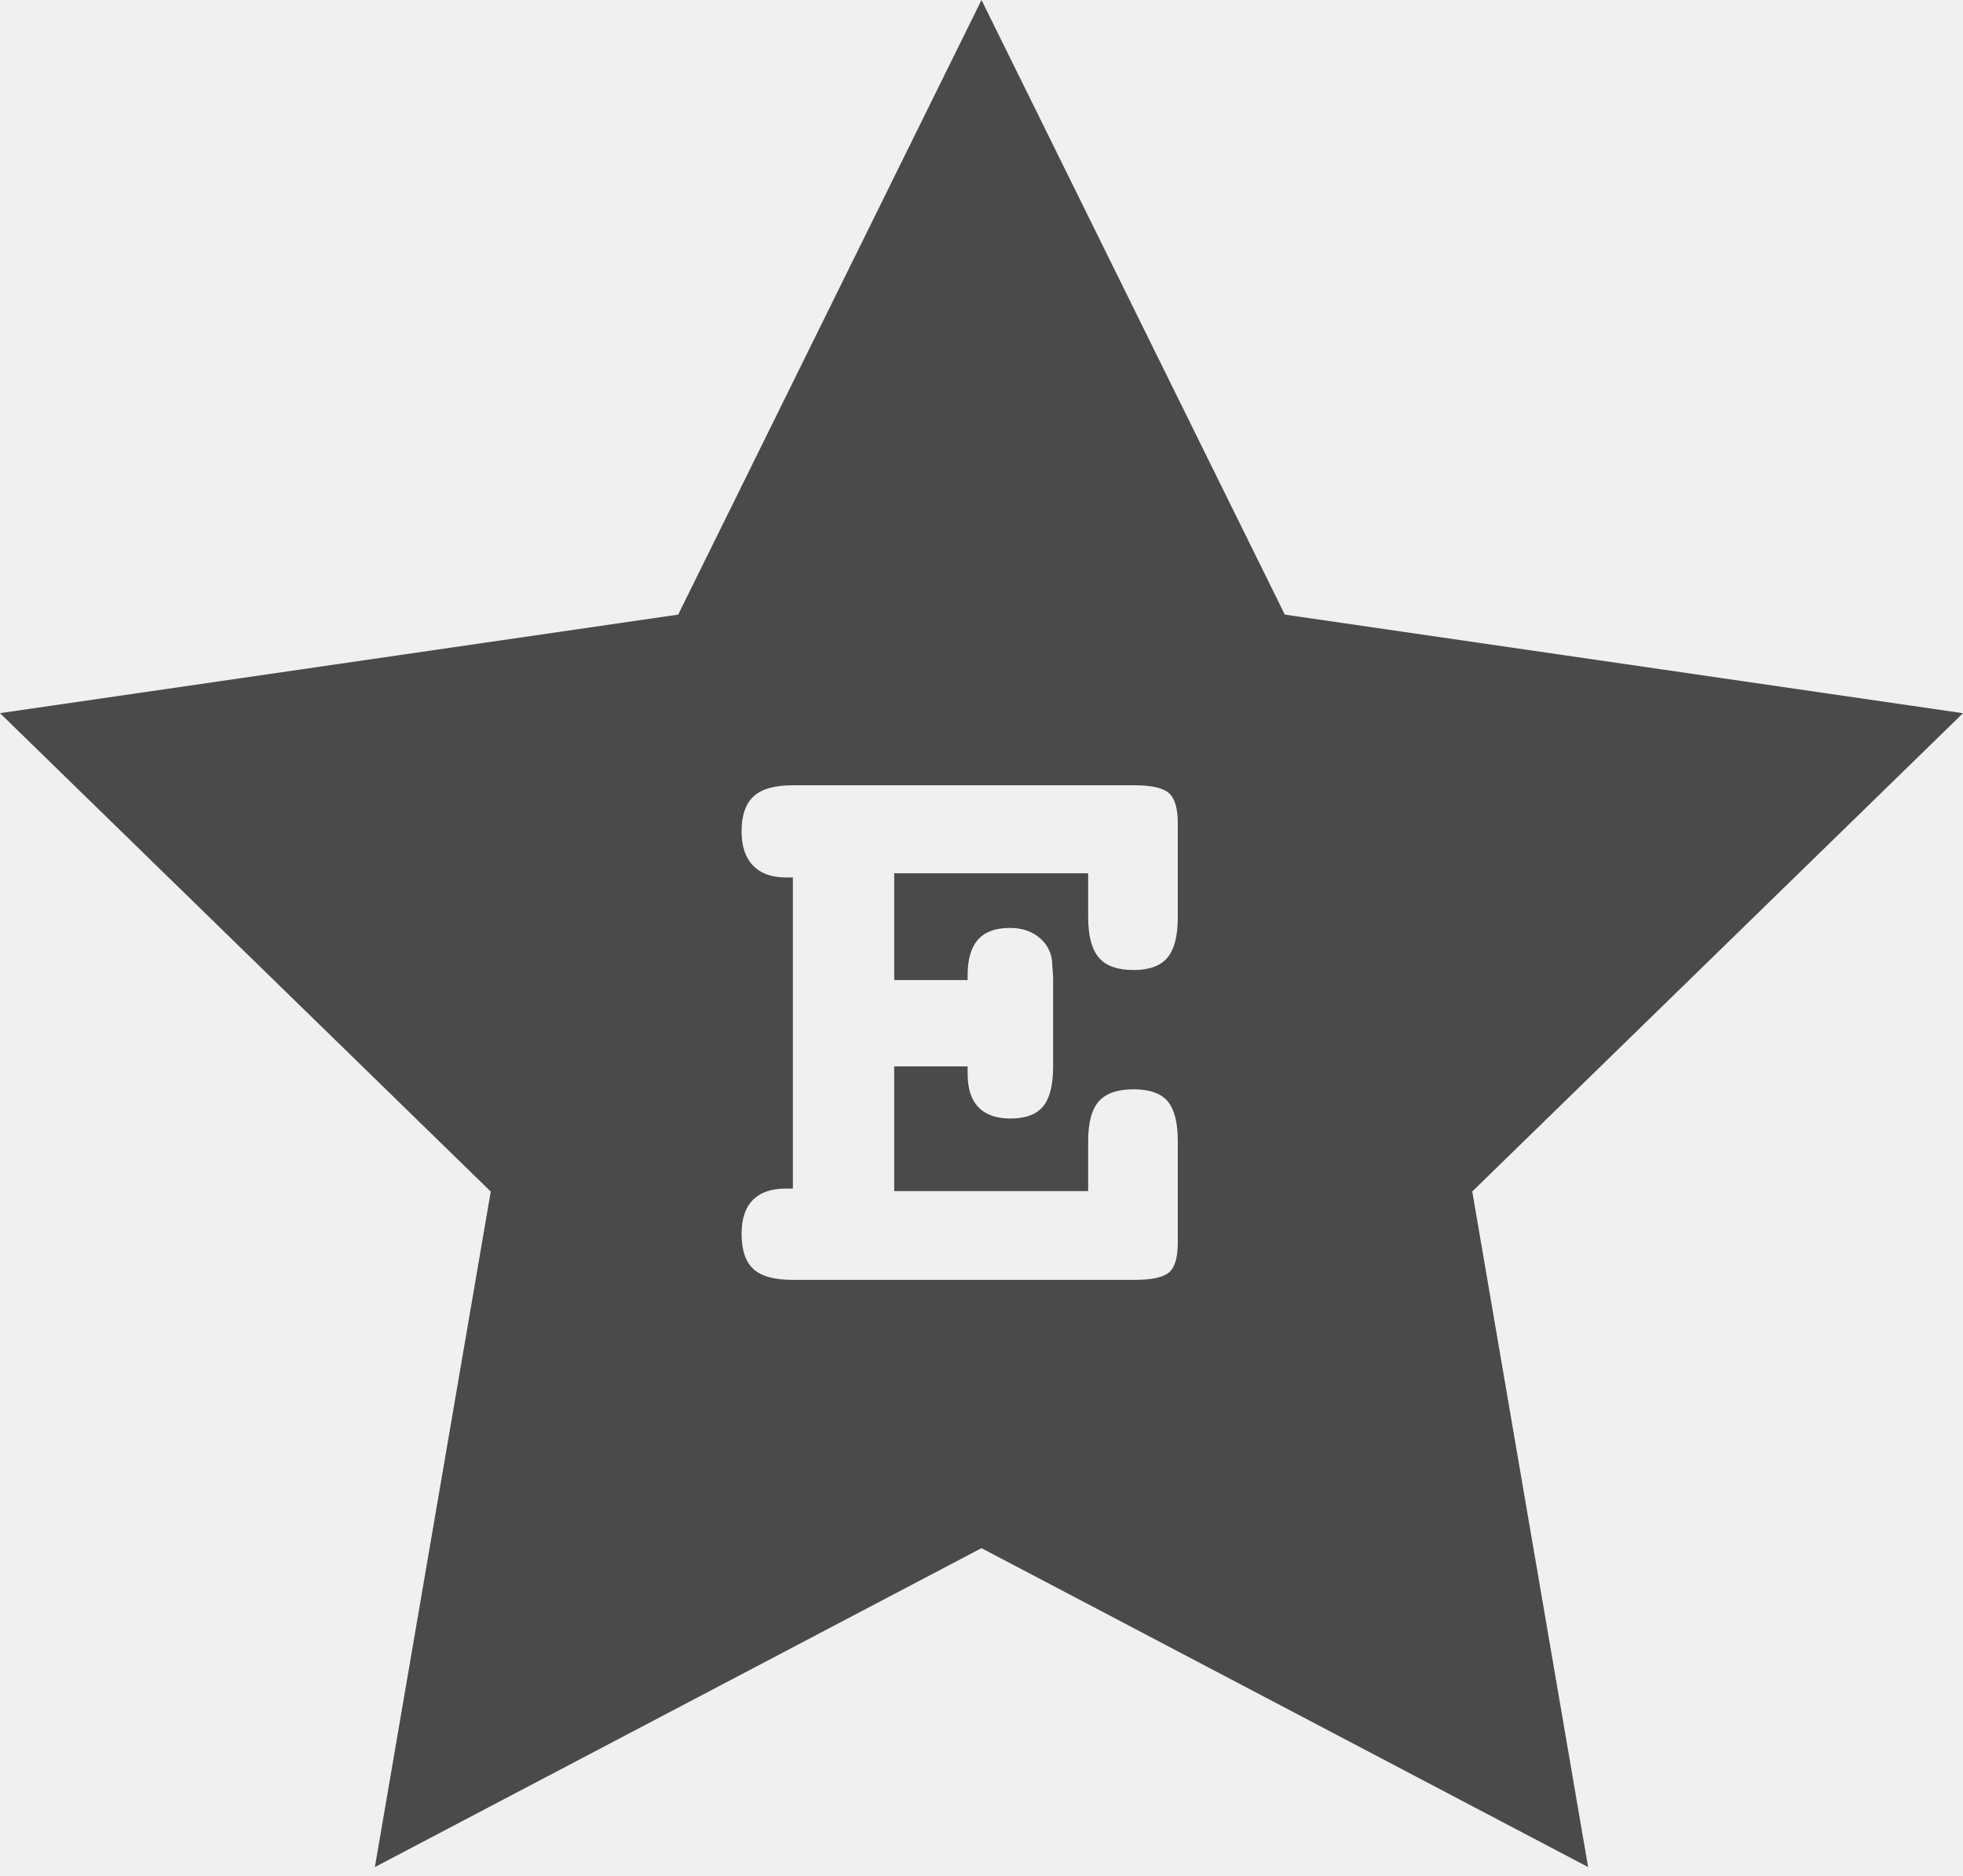
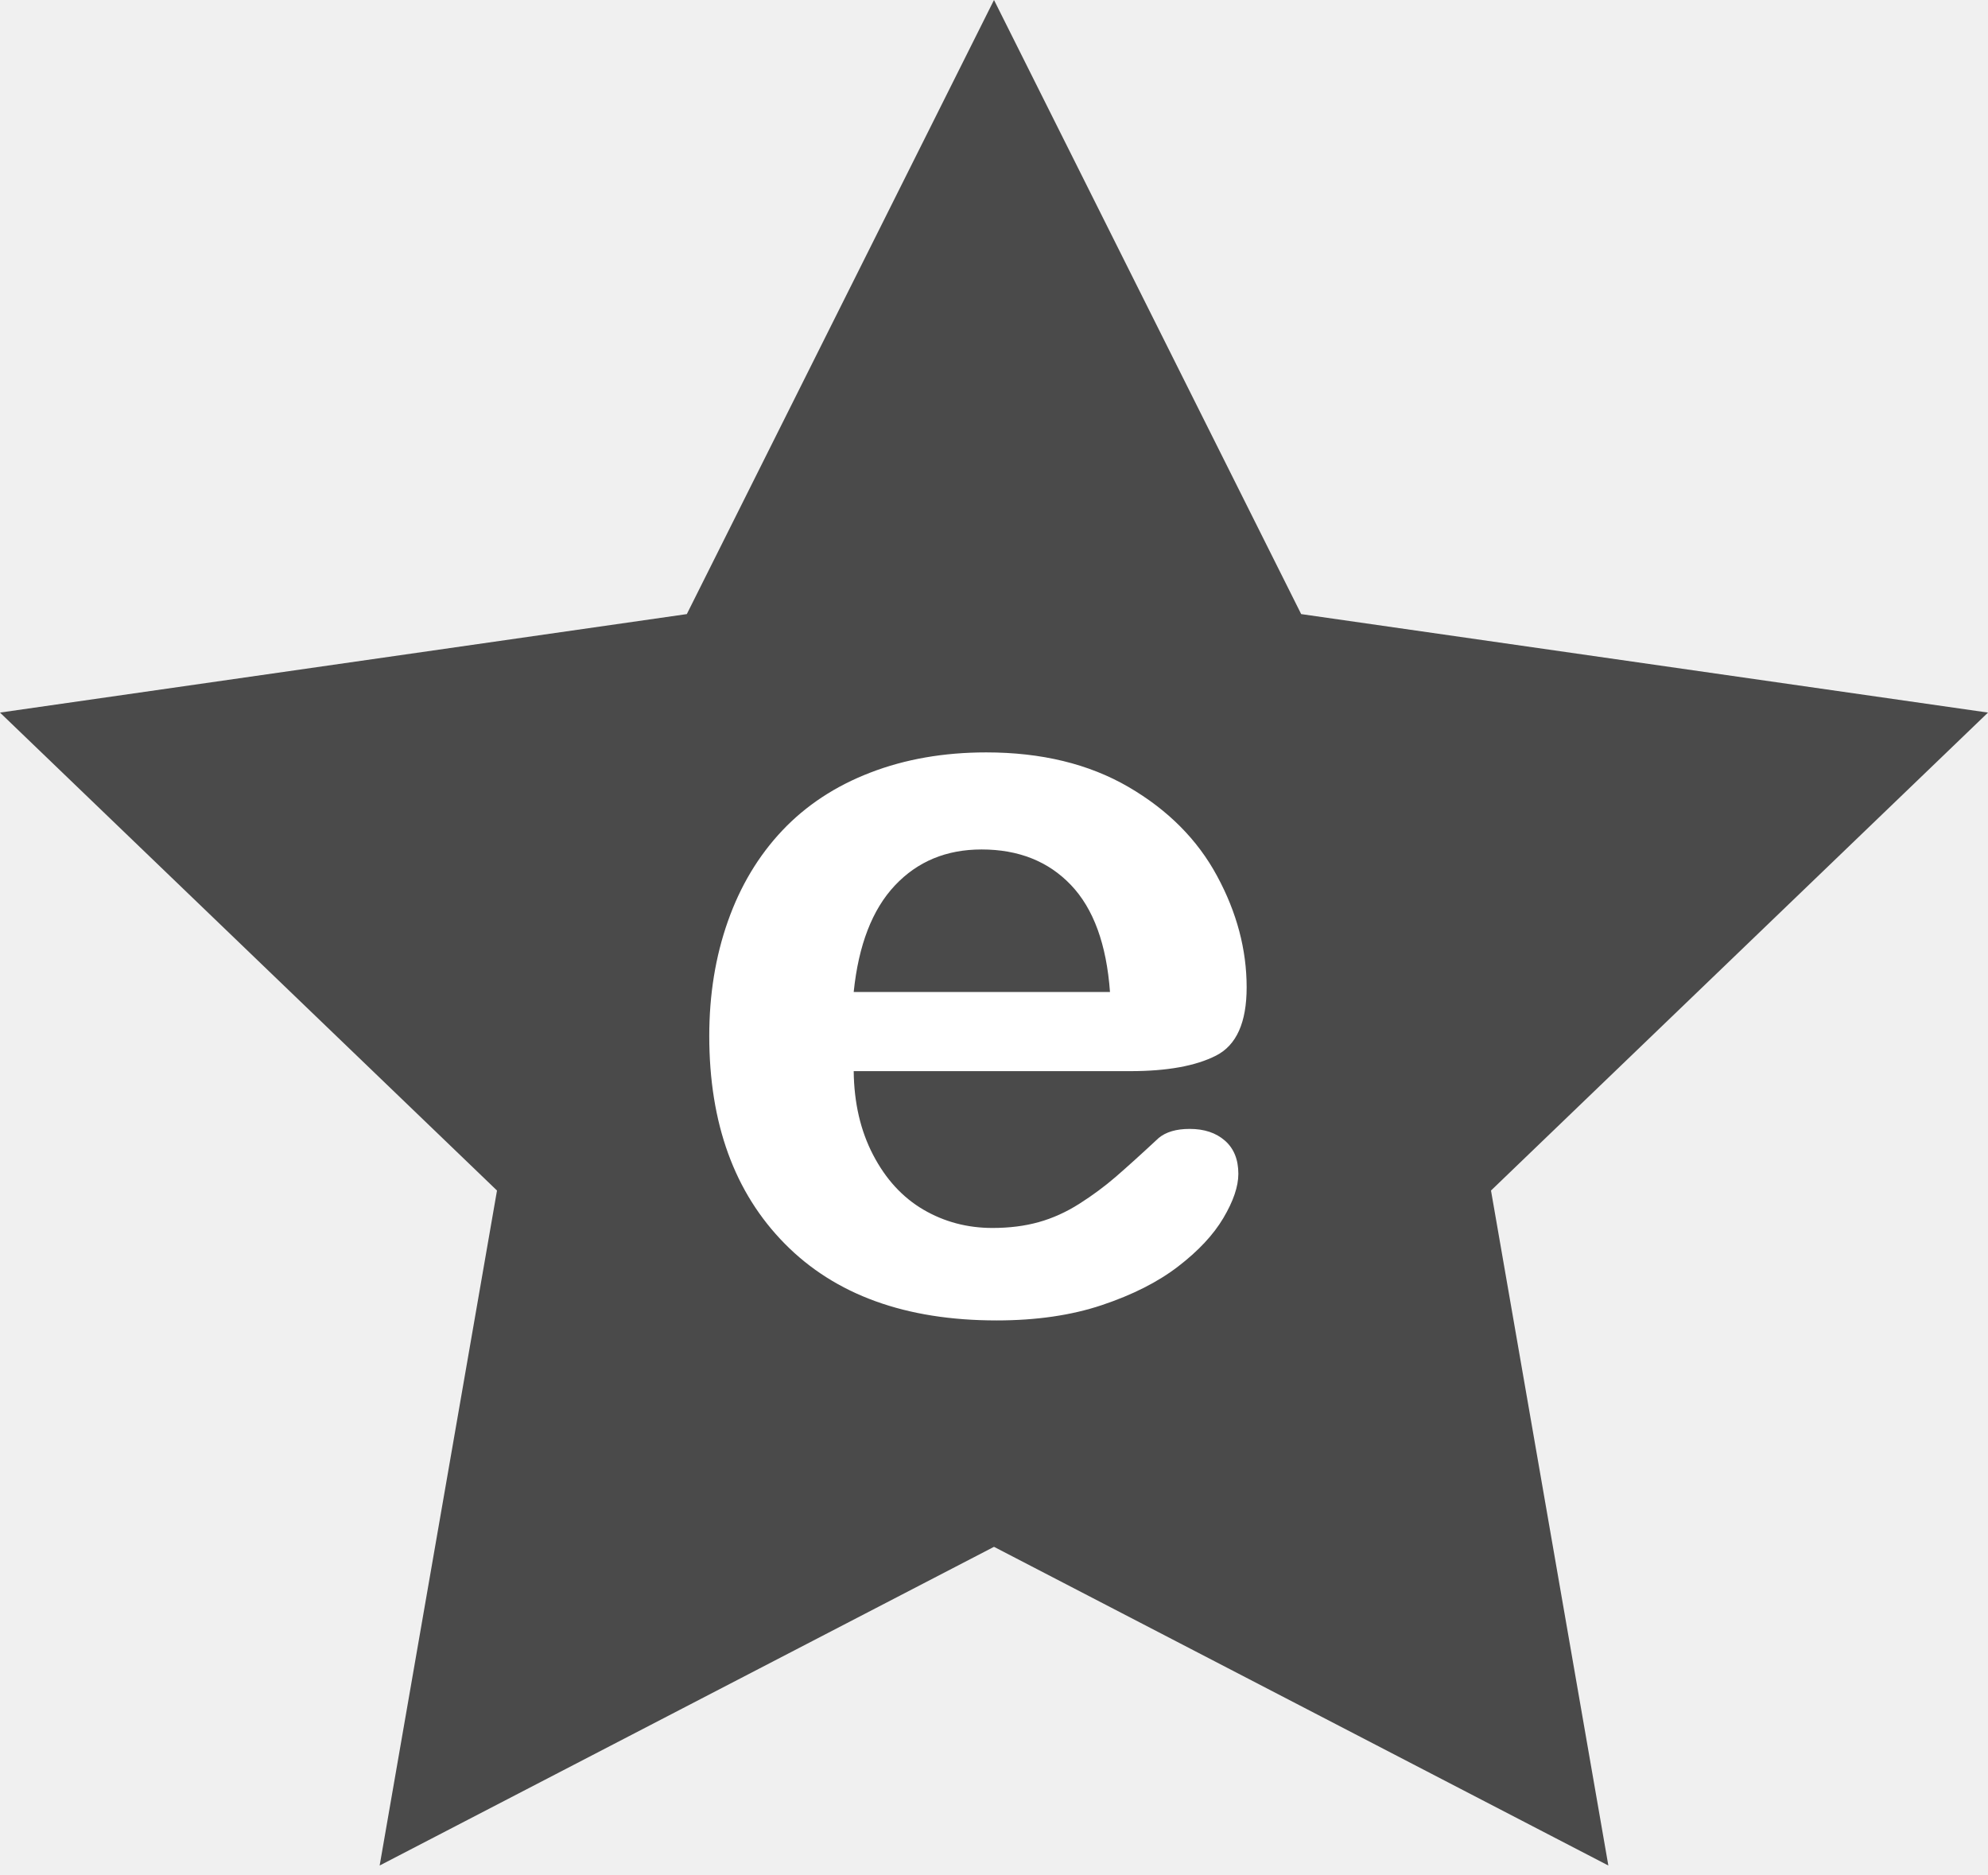
- <svg xmlns="http://www.w3.org/2000/svg" width="45" height="43" viewBox="0 0 45 43">
-   <path d="M22.5 35.487l-13.906 7.31 2.656-15.484L0 16.347l15.547-2.259L22.5 0l6.953 14.088L45 16.348 33.75 27.312l2.656 15.485L22.5 35.487zm2.445-15.47h-4.446v2.448h1.683v-.115c0-.363.08-.634.239-.813.159-.178.401-.267.726-.267.287 0 .521.08.703.243a.792.792 0 0 1 .272.617c0 .013.004.054.01.124s.01.14.01.21v1.98c0 .427-.077.733-.23.917-.153.185-.401.278-.746.278-.325 0-.57-.086-.736-.259-.166-.172-.248-.427-.248-.764v-.172h-1.683v2.858h4.446v-1.138c0-.427.08-.733.243-.917.163-.185.429-.278.799-.278.363 0 .623.091.779.273.156.182.234.489.234.922v2.314c0 .344-.067.574-.2.688-.135.115-.4.172-.794.172h-7.83c-.42 0-.722-.082-.904-.248-.181-.166-.272-.437-.272-.813 0-.338.086-.594.258-.77.172-.175.424-.262.755-.262h.163v-7.132h-.163c-.325 0-.575-.091-.75-.273-.175-.181-.263-.441-.263-.779 0-.37.092-.639.277-.808.185-.169.485-.253.899-.253h7.83c.389 0 .651.059.788.177s.206.352.206.703v2.141c0 .433-.08.744-.239.932-.16.188-.417.282-.774.282-.37 0-.636-.095-.799-.287-.162-.19-.243-.5-.243-.927v-1.004z" fill="#4A4A4A" fill-rule="evenodd" />
+ <svg xmlns="http://www.w3.org/2000/svg" xmlns:xlink="http://www.w3.org/1999/xlink" width="35px" height="33px" viewBox="0 0 35 33" version="1.1">
+   <defs>
+     <polygon id="path-1" points="6.684 32.845 8.75 20.961 0 12.546 12.092 10.812 17.5 0 22.908 10.812 35 12.546 26.25 20.961 28.316 32.845 17.5 27.234" />
+   </defs>
+   <g id="Symbols" stroke="none" stroke-width="1" fill="none" fill-rule="evenodd">
+     <g id="MENU" transform="translate(-20, -11)">
+       <g id="logo">
+         <g transform="translate(20, 11)">
+           <g id="e">
+             <g>
+               <mask id="mask-2" fill="white">
+                 <use xlink:href="#path-1" />
+               </mask>
+               <use id="Mask" fill="#4A4A4A" xlink:href="#path-1" />
+               <path d="M19.897,18.859 L15.03,18.859 C15.036,19.417 15.15,19.909 15.372,20.334 C15.594,20.76 15.888,21.081 16.256,21.297 C16.623,21.512 17.029,21.62 17.473,21.62 C17.77,21.62 18.042,21.586 18.288,21.517 C18.535,21.448 18.773,21.34 19.004,21.193 C19.235,21.046 19.447,20.889 19.642,20.721 C19.836,20.553 20.089,20.325 20.398,20.037 C20.526,19.93 20.708,19.876 20.945,19.876 C21.201,19.876 21.407,19.944 21.565,20.082 C21.723,20.22 21.802,20.415 21.802,20.667 C21.802,20.889 21.714,21.148 21.538,21.445 C21.362,21.742 21.096,22.026 20.74,22.299 C20.385,22.572 19.938,22.798 19.4,22.978 C18.863,23.158 18.244,23.248 17.546,23.248 C15.947,23.248 14.705,22.798 13.818,21.899 C12.931,21 12.487,19.78 12.487,18.239 C12.487,17.513 12.596,16.84 12.815,16.22 C13.034,15.599 13.353,15.067 13.772,14.623 C14.191,14.18 14.708,13.839 15.322,13.603 C15.935,13.366 16.616,13.247 17.363,13.247 C18.336,13.247 19.169,13.45 19.865,13.854 C20.561,14.259 21.082,14.782 21.428,15.424 C21.775,16.065 21.948,16.719 21.948,17.384 C21.948,18.002 21.769,18.402 21.41,18.585 C21.052,18.768 20.547,18.859 19.897,18.859 L19.897,18.859 L19.897,18.859 L19.897,18.859 L19.897,18.859 Z M15.03,17.465 L19.542,17.465 C19.481,16.626 19.252,15.998 18.854,15.581 C18.456,15.164 17.931,14.956 17.281,14.956 C16.661,14.956 16.153,15.167 15.755,15.59 C15.357,16.013 15.115,16.638 15.03,17.465 L15.03,17.465 L15.03,17.465 L15.03,17.465 L15.03,17.465 Z" fill="#FFFFFF" mask="url(#mask-2)" />
+             </g>
+           </g>
+         </g>
+       </g>
+     </g>
+   </g>
</svg>
